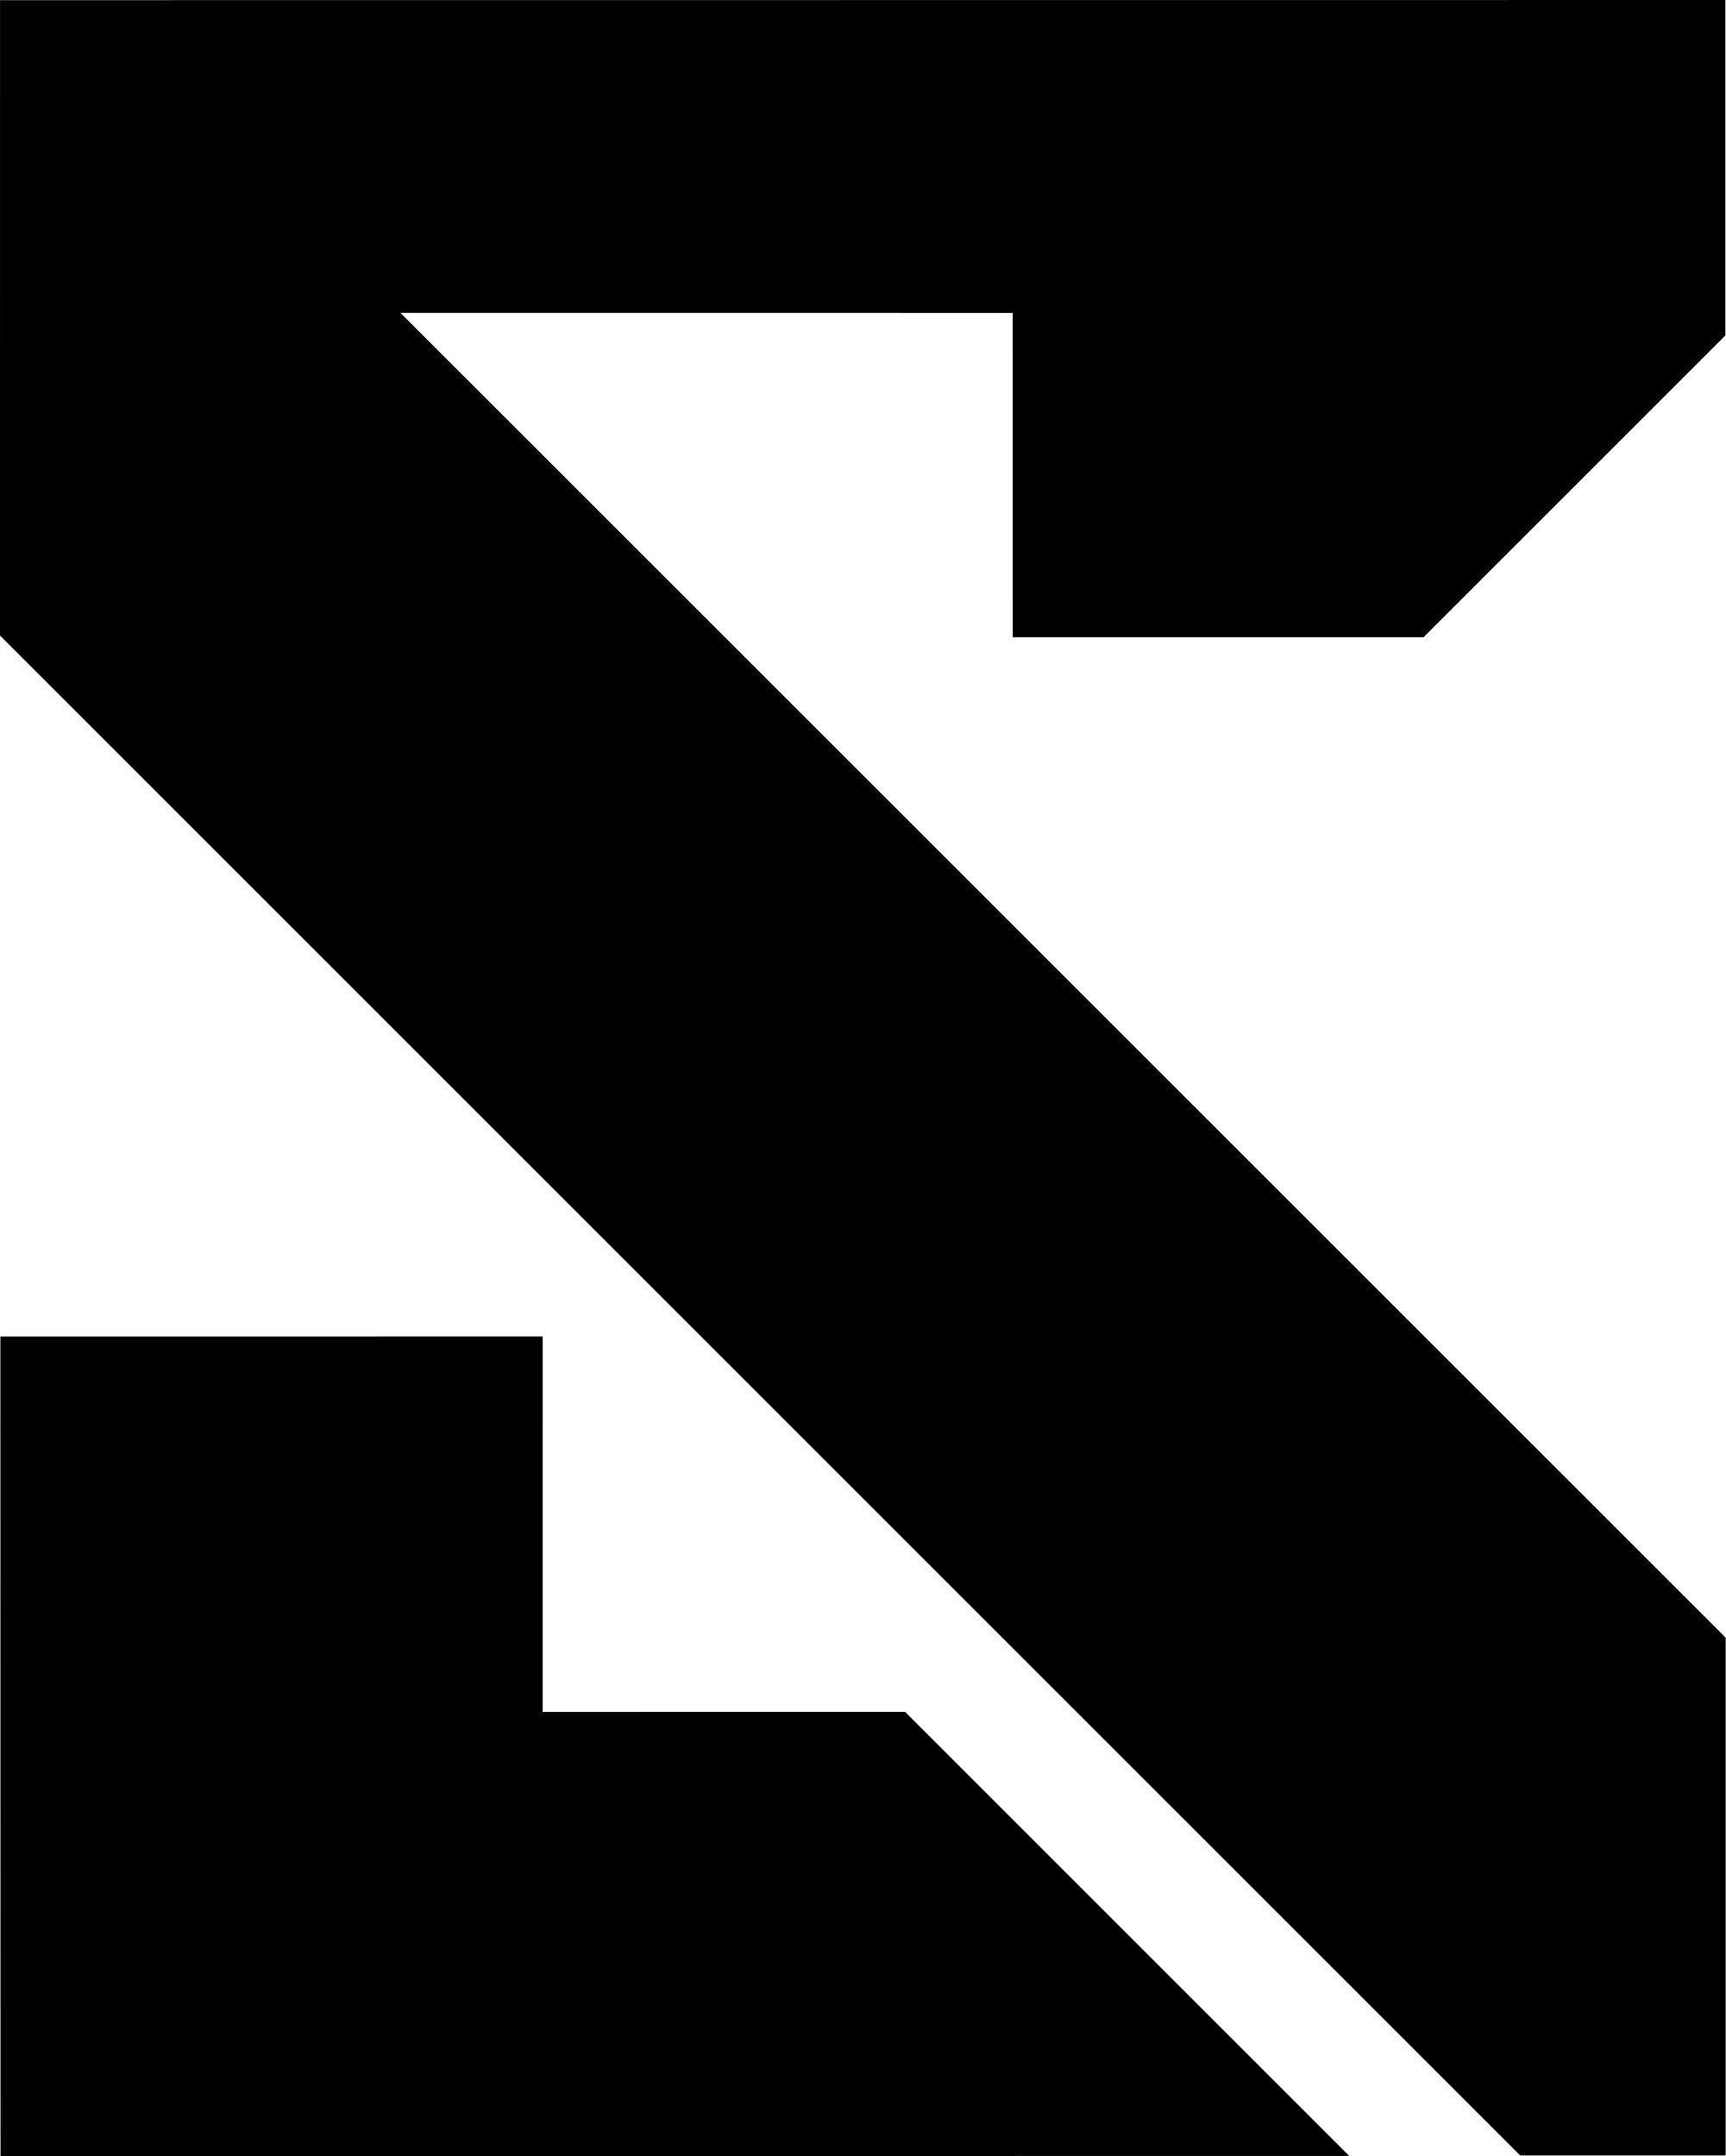
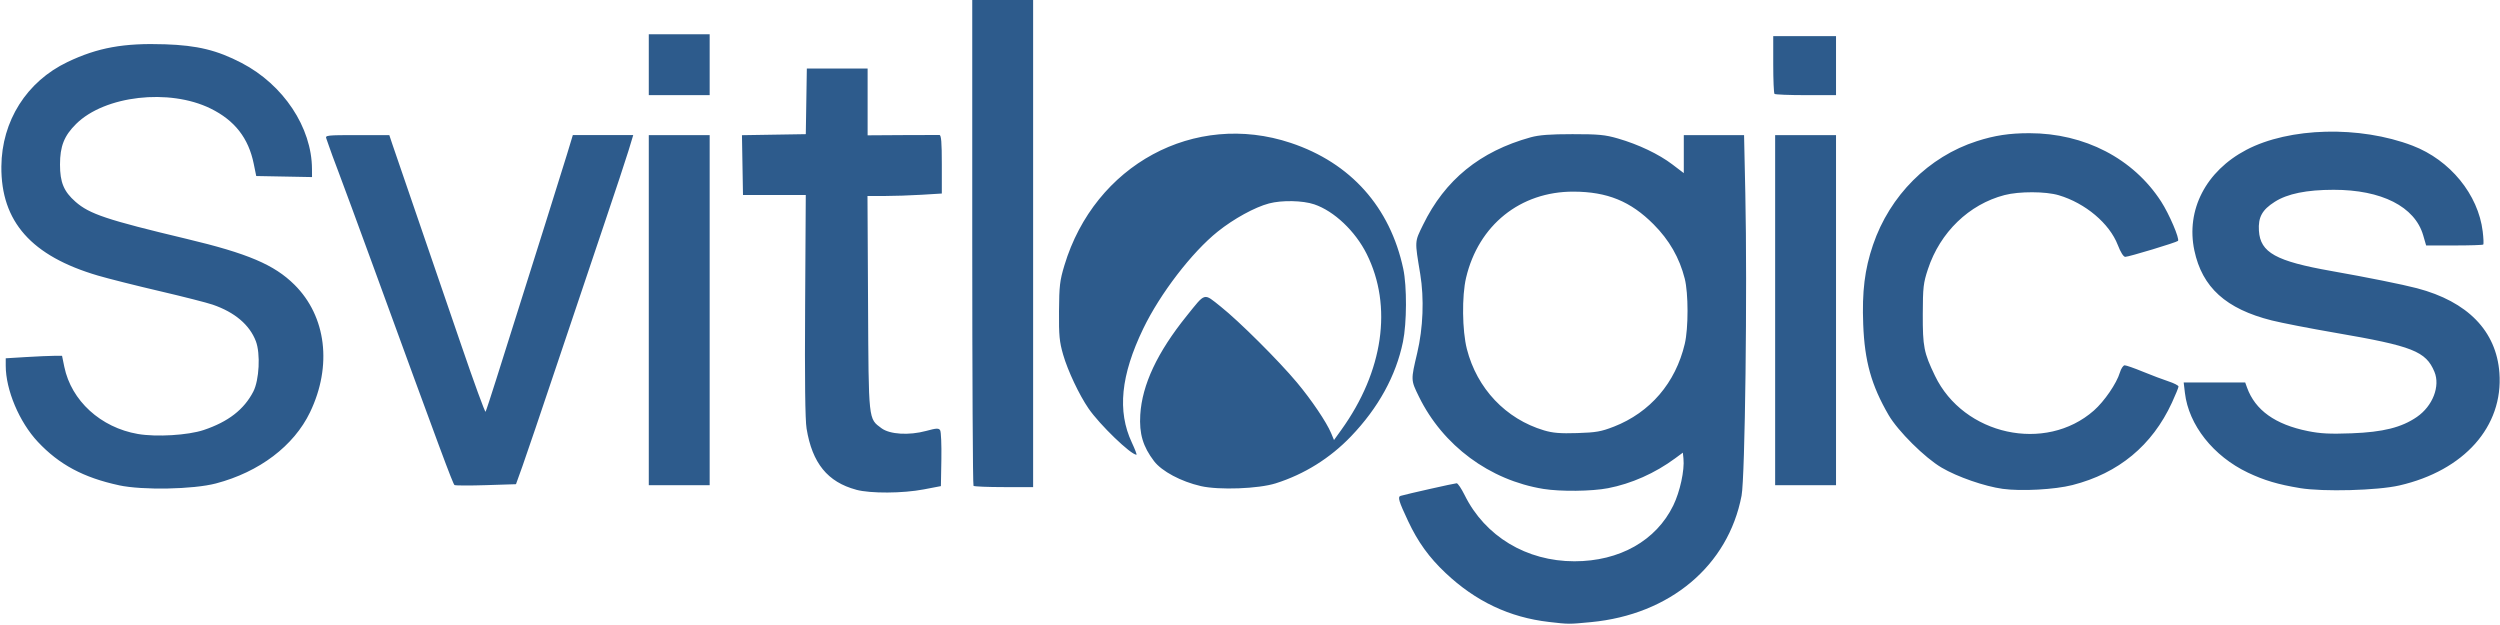
- <svg xmlns="http://www.w3.org/2000/svg" xml:space="preserve" width="436.328" height="545.248" viewBox="0 0 115.445 144.263">
-   <path d="M193.045 40.326v22.258l-20.116 20.114h-27.293l-.002-21.7-41.413-.002 88.843 88.829v34.46l-13.562-.001L77.883 82.664l.003-42.328z" style="fill:#000;stroke:#000;stroke-width:.265px;stroke-linecap:butt;stroke-linejoin:miter;stroke-opacity:1" transform="translate(-77.751 -40.193)" />
-   <path d="m77.91 129.752 36.016-.001-.001 25.122 24.322-.002 29.45 29.45-89.778.003z" style="fill:#000;fill-opacity:1;stroke:#000;stroke-width:.265px;stroke-linecap:butt;stroke-linejoin:miter;stroke-opacity:1" transform="translate(-77.751 -40.193)" />
+ <svg xmlns="http://www.w3.org/2000/svg" width="111.25mm" height="27.771mm" version="1.1" viewBox="0 0 111.25 27.771" xml:space="preserve">
+   <g transform="translate(-86.047 -92.924)">
+     <path d="m154.97 120.6c-1.753-0.203-3.259-0.917-4.596-2.179-0.733-0.691-1.228-1.377-1.664-2.304-0.422-0.896-0.477-1.086-0.333-1.128 0.279-0.082 2.408-0.561 2.492-0.56 0.052 5.1e-4 0.212 0.239 0.356 0.53 0.908 1.832 2.75 2.942 4.883 2.942 2.009 0 3.635-0.917 4.399-2.481 0.3-0.615 0.507-1.568 0.454-2.09l-0.027-0.263-0.344 0.254c-0.895 0.661-1.947 1.128-2.987 1.328-0.726 0.14-2.115 0.155-2.874 0.032-2.395-0.389-4.472-1.928-5.538-4.103-0.366-0.747-0.365-0.732-0.078-1.947 0.264-1.117 0.314-2.424 0.134-3.514-0.248-1.502-0.253-1.412 0.125-2.187 0.976-2.003 2.533-3.27 4.788-3.895 0.376-0.104 0.86-0.141 1.863-0.141 1.161-2.96e-4 1.45 0.027 2.023 0.193 0.915 0.265 1.819 0.696 2.424 1.156l0.506 0.385v-1.692h2.682l0.056 2.603c0.092 4.272-0.012 12.629-0.167 13.441-0.596 3.12-3.186 5.295-6.704 5.629-0.997 0.095-0.979 0.095-1.874-9e-3zm2.89-8.688c1.622-0.634 2.749-1.95 3.159-3.685 0.165-0.698 0.164-2.253-1e-3 -2.903-0.236-0.93-0.688-1.717-1.388-2.419-1.022-1.026-2.06-1.449-3.564-1.453-2.363-6e-3 -4.226 1.489-4.779 3.834-0.191 0.81-0.173 2.35 0.036 3.169 0.45 1.76 1.731 3.112 3.43 3.62 0.396 0.118 0.723 0.145 1.482 0.121 0.838-0.026 1.064-0.066 1.625-0.285zm-33.711 2.805c-1.275-0.343-1.957-1.182-2.209-2.72-0.064-0.389-0.085-2.151-0.065-5.484l0.029-4.911h-2.794l-0.023-1.331-0.023-1.331 2.841-0.046 0.046-2.921h2.705v2.973l1.545-0.01c0.85-0.005 1.593-0.008 1.651-0.005 0.08 0.004 0.106 0.324 0.106 1.305v1.3l-0.902 0.055c-0.496 0.03-1.241 0.055-1.654 0.055h-0.752l0.025 4.763c0.027 5.29 0.011 5.135 0.599 5.572 0.37 0.274 1.222 0.326 1.983 0.12 0.465-0.126 0.562-0.131 0.626-0.031 0.042 0.065 0.066 0.651 0.055 1.302l-0.021 1.184-0.762 0.146c-0.934 0.179-2.37 0.187-3.004 0.017zm51.02-0.039c-0.81-0.112-2.015-0.53-2.719-0.944-0.747-0.438-1.945-1.627-2.36-2.341-0.767-1.321-1.067-2.39-1.13-4.033-0.056-1.467 0.064-2.444 0.435-3.536 0.749-2.203 2.477-3.929 4.621-4.618 0.795-0.256 1.449-0.355 2.336-0.355 2.455 0 4.628 1.127 5.866 3.042 0.359 0.555 0.834 1.666 0.749 1.751-0.069 0.069-2.187 0.709-2.347 0.71-0.078 2.5e-4 -0.206-0.204-0.332-0.529-0.369-0.957-1.443-1.862-2.626-2.213-0.585-0.174-1.762-0.177-2.414-7e-3 -1.579 0.411-2.866 1.655-3.407 3.293-0.205 0.62-0.226 0.807-0.23 1.996-4e-3 1.464 0.046 1.721 0.542 2.752 1.273 2.647 4.917 3.444 7.072 1.547 0.465-0.409 1.012-1.208 1.156-1.689 0.053-0.178 0.15-0.324 0.215-0.324 0.065 0 0.431 0.128 0.812 0.285 0.382 0.157 0.894 0.35 1.138 0.43 0.244 0.08 0.445 0.183 0.445 0.229 0 0.046-0.132 0.37-0.294 0.721-0.879 1.903-2.374 3.14-4.426 3.664-0.786 0.201-2.281 0.282-3.101 0.169zm13.227-0.034c-0.971-0.159-1.596-0.345-2.315-0.687-1.542-0.734-2.637-2.12-2.805-3.547l-0.055-0.467h2.737l0.084 0.233c0.363 1.002 1.254 1.639 2.704 1.931 0.564 0.114 0.981 0.135 1.947 0.099 1.4-0.052 2.224-0.259 2.907-0.729 0.703-0.484 1.046-1.369 0.779-2.009-0.381-0.911-0.968-1.143-4.383-1.73-1.129-0.194-2.415-0.444-2.857-0.555-2.036-0.512-3.095-1.47-3.443-3.114-0.381-1.799 0.513-3.531 2.312-4.476 1.915-1.006 5.046-1.086 7.397-0.187 1.669 0.638 2.924 2.173 3.123 3.82 0.036 0.296 0.046 0.557 0.023 0.58-0.023 0.023-0.604 0.041-1.291 0.041h-1.25l-0.131-0.452c-0.371-1.276-1.849-2.027-3.987-2.025-1.202 8.7e-4 -2.049 0.173-2.616 0.533-0.566 0.359-0.745 0.686-0.707 1.29 0.062 0.972 0.754 1.355 3.238 1.793 1.594 0.282 3.154 0.596 3.798 0.765 2.254 0.593 3.528 1.903 3.666 3.766 0.176 2.385-1.569 4.349-4.453 5.01-0.976 0.224-3.383 0.288-4.421 0.118zm-97.057-0.126c-1.577-0.341-2.659-0.92-3.608-1.932-0.825-0.879-1.429-2.311-1.429-3.388v-0.33l0.902-0.055c0.496-0.03 1.06-0.055 1.253-0.055h0.351l0.101 0.491c0.312 1.508 1.619 2.701 3.273 2.987 0.821 0.142 2.233 0.057 2.928-0.176 1.093-0.366 1.795-0.91 2.209-1.71 0.264-0.511 0.324-1.691 0.114-2.242-0.279-0.73-0.938-1.289-1.922-1.627-0.259-0.089-1.323-0.36-2.364-0.603s-2.275-0.553-2.74-0.69c-2.962-0.87-4.319-2.401-4.299-4.854 0.016-2.03 1.126-3.783 2.944-4.651 1.341-0.64 2.501-0.851 4.343-0.788 1.438 0.049 2.309 0.261 3.404 0.83 1.861 0.968 3.124 2.871 3.131 4.717l0.002 0.362-2.483-0.047-0.111-0.545c-0.233-1.145-0.848-1.932-1.921-2.459-1.84-0.904-4.71-0.575-5.983 0.686-0.533 0.528-0.717 0.992-0.717 1.81 2.28e-4 0.789 0.17 1.197 0.688 1.652 0.623 0.547 1.39 0.804 4.939 1.651 2.734 0.652 3.907 1.151 4.806 2.042 1.417 1.406 1.687 3.607 0.694 5.674-0.72 1.498-2.257 2.662-4.187 3.169-1.011 0.266-3.269 0.308-4.318 0.082zm48.142 0.036c-0.876-0.2-1.734-0.658-2.078-1.108-0.495-0.648-0.665-1.221-0.614-2.064 0.081-1.338 0.757-2.777 2.067-4.403 0.851-1.056 0.74-1.026 1.513-0.411 0.813 0.646 2.576 2.401 3.39 3.375 0.652 0.779 1.318 1.767 1.523 2.256l0.128 0.307 0.328-0.456c1.869-2.602 2.287-5.499 1.128-7.822-0.509-1.02-1.451-1.912-2.336-2.211-0.511-0.173-1.437-0.191-2.011-0.04-0.63 0.166-1.569 0.681-2.281 1.251-1.153 0.923-2.566 2.764-3.317 4.321-1.001 2.077-1.161 3.673-0.508 5.067 0.14 0.299 0.233 0.544 0.207 0.544-0.251 0-1.636-1.335-2.13-2.054-0.418-0.607-0.925-1.68-1.132-2.396-0.167-0.578-0.193-0.851-0.185-1.942 8e-3 -1.12 0.036-1.36 0.239-2.032 1.348-4.478 5.791-6.883 10.076-5.452 2.664 0.889 4.42 2.856 5.005 5.606 0.165 0.775 0.158 2.41-0.014 3.245-0.312 1.513-1.094 2.936-2.313 4.208-0.933 0.973-2.075 1.685-3.349 2.089-0.77 0.244-2.522 0.308-3.335 0.123zm-33.207-0.044c-0.071-0.044-0.613-1.504-3.631-9.774-0.646-1.77-1.334-3.636-1.529-4.149-0.195-0.512-0.385-1.027-0.421-1.143-0.036-0.116-0.093-0.278-0.126-0.36-0.056-0.138 0.042-0.148 1.372-0.148h1.432l0.134 0.402c0.074 0.221 0.561 1.64 1.082 3.154 0.521 1.513 1.415 4.119 1.986 5.791 0.571 1.672 1.058 3.005 1.082 2.963 0.024-0.042 0.236-0.686 0.471-1.431 1.859-5.886 2.925-9.274 3.149-10.012l0.263-0.868h2.688l-0.212 0.699c-0.117 0.384-0.593 1.823-1.058 3.196-0.465 1.374-1.414 4.193-2.108 6.265-0.694 2.072-1.392 4.13-1.551 4.572l-0.289 0.804-1.33 0.042c-0.732 0.023-1.364 0.021-1.406-5e-3zm23.094 0.033c-0.031-0.031-0.056-4.908-0.056-10.837v-10.781h2.709v21.675h-1.298c-0.714 0-1.324-0.025-1.355-0.056zm-14.45-7.818v-7.789h2.709v15.579h-2.709zm50.123 0v-7.789h2.709v15.579h-2.709zm-50.123-10.922v-1.355h2.709v2.709h-2.709zm50.094 1.298c-0.031-0.031-0.056-0.622-0.056-1.312v-1.256h2.794v2.625h-1.341c-0.737 0-1.366-0.025-1.397-0.056z" fill="#2d5b8c" />
+   </g>
</svg>
